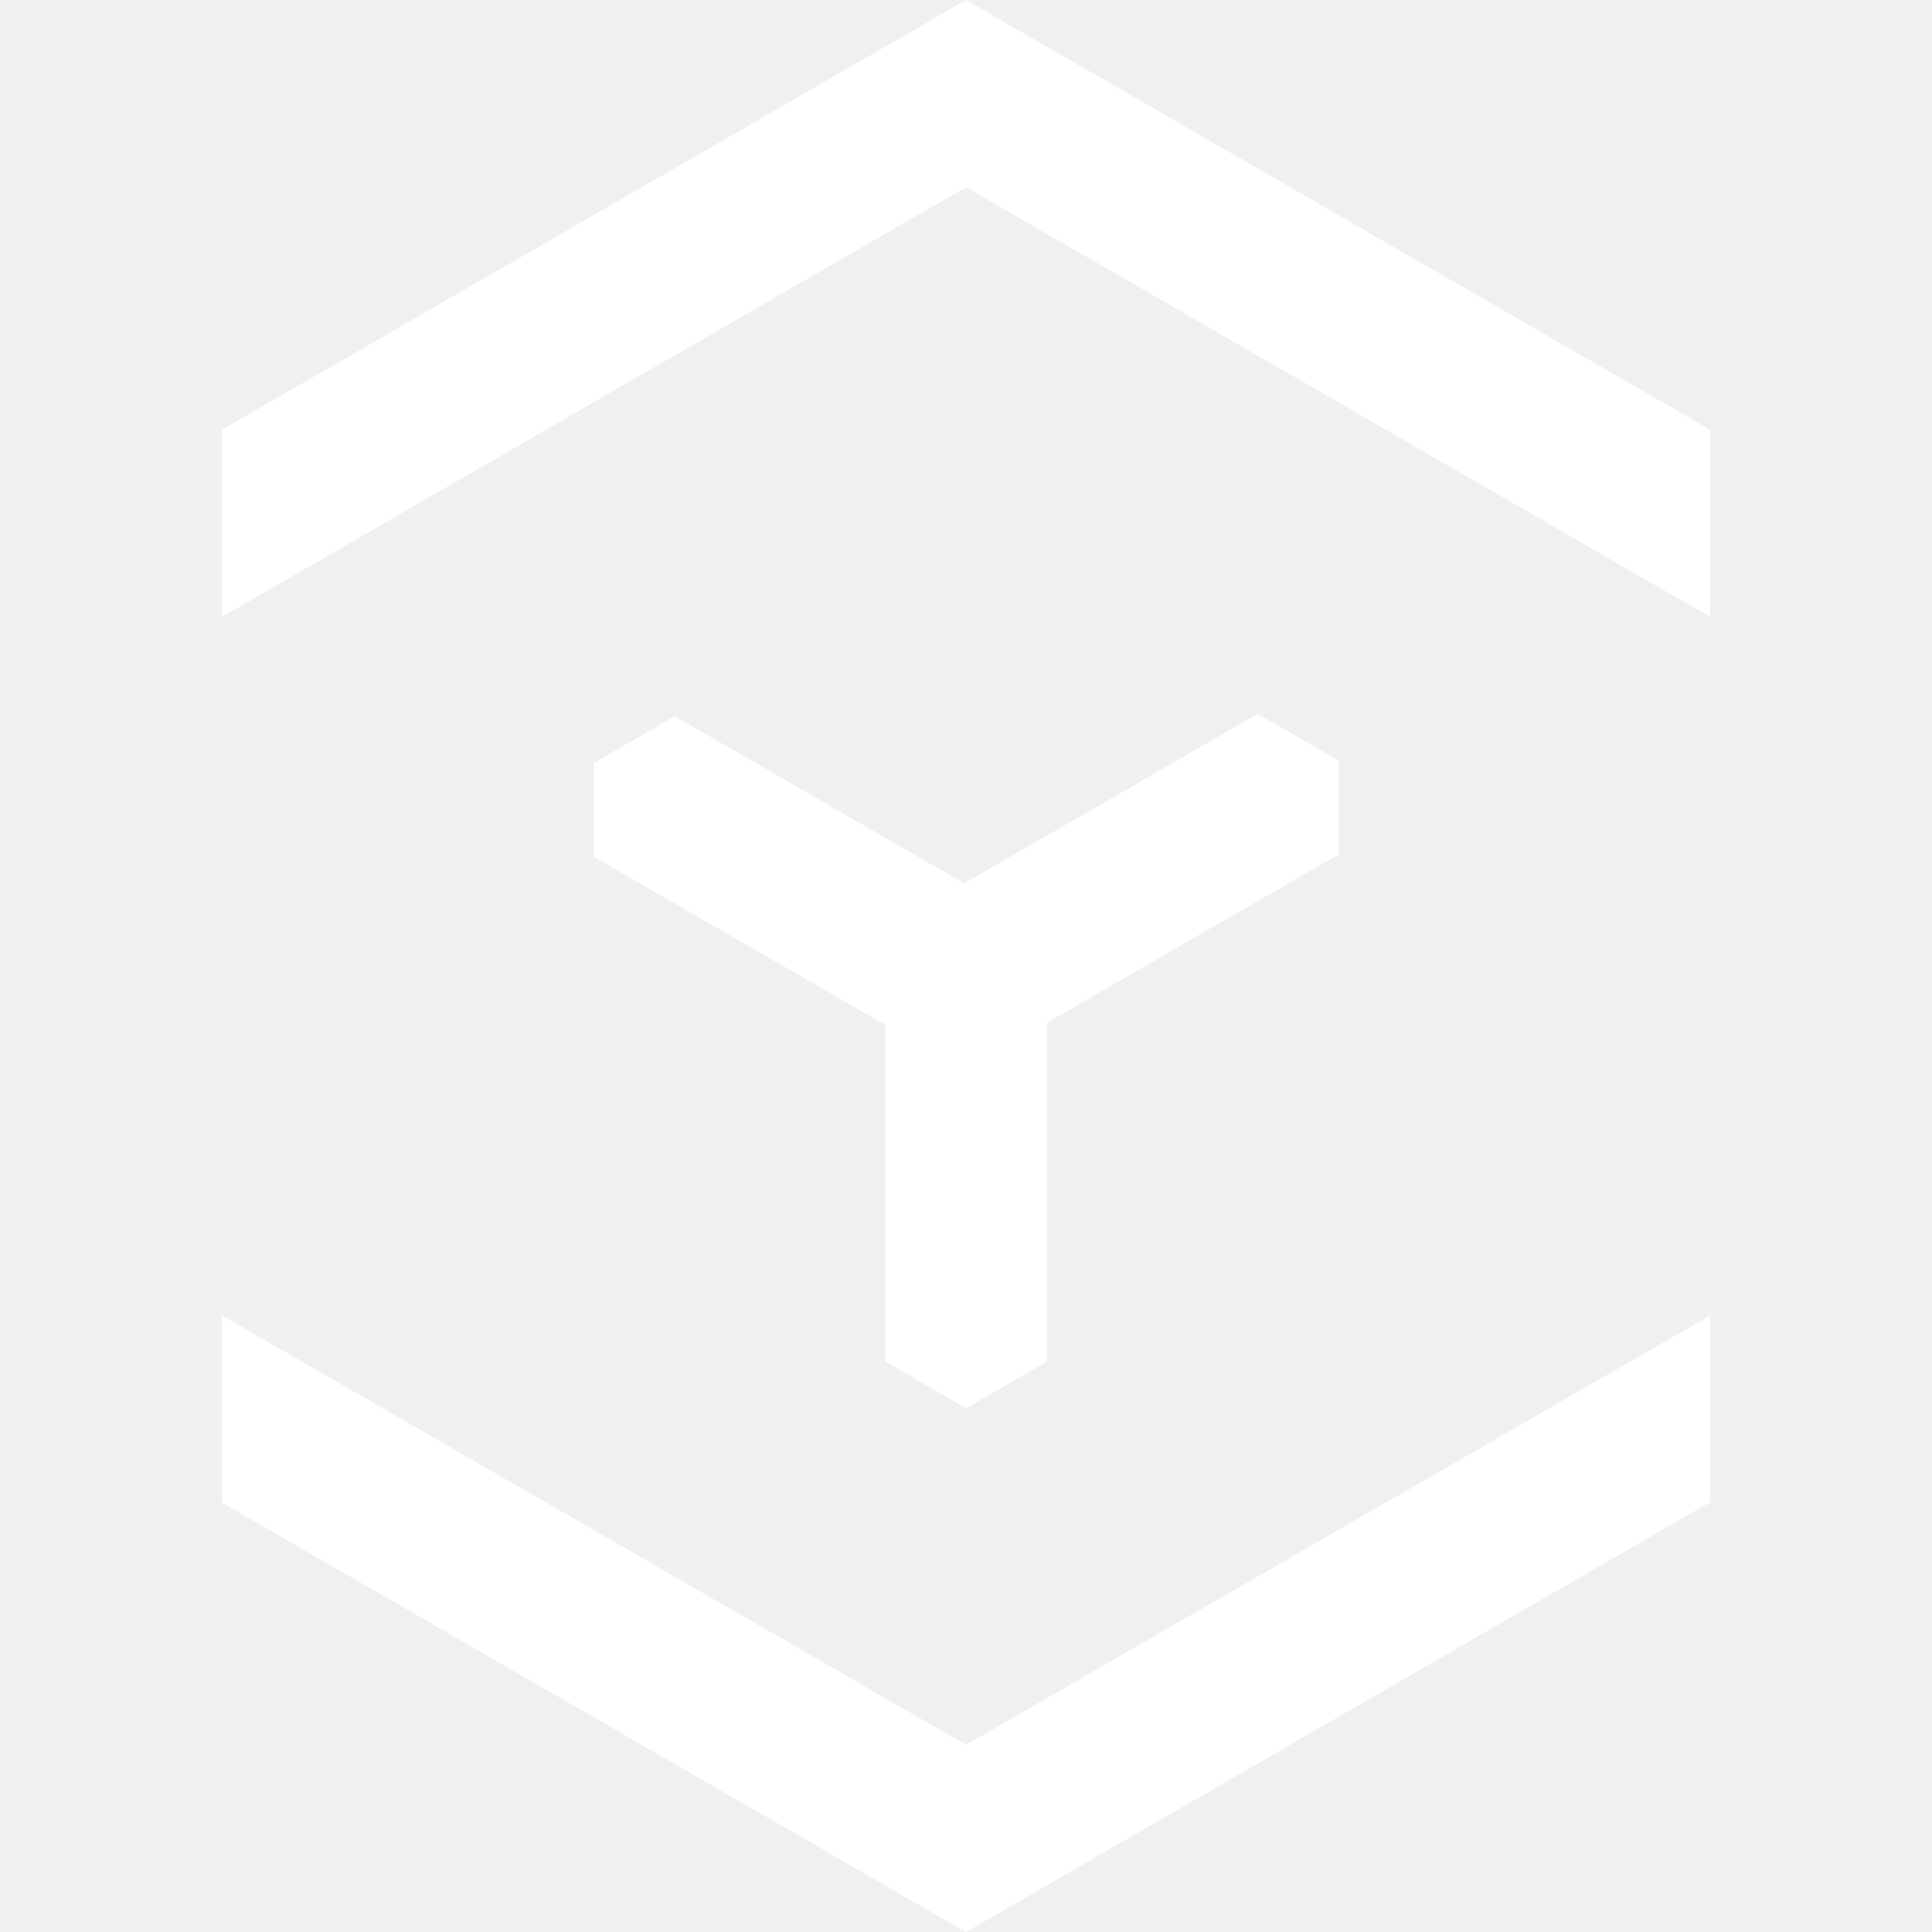
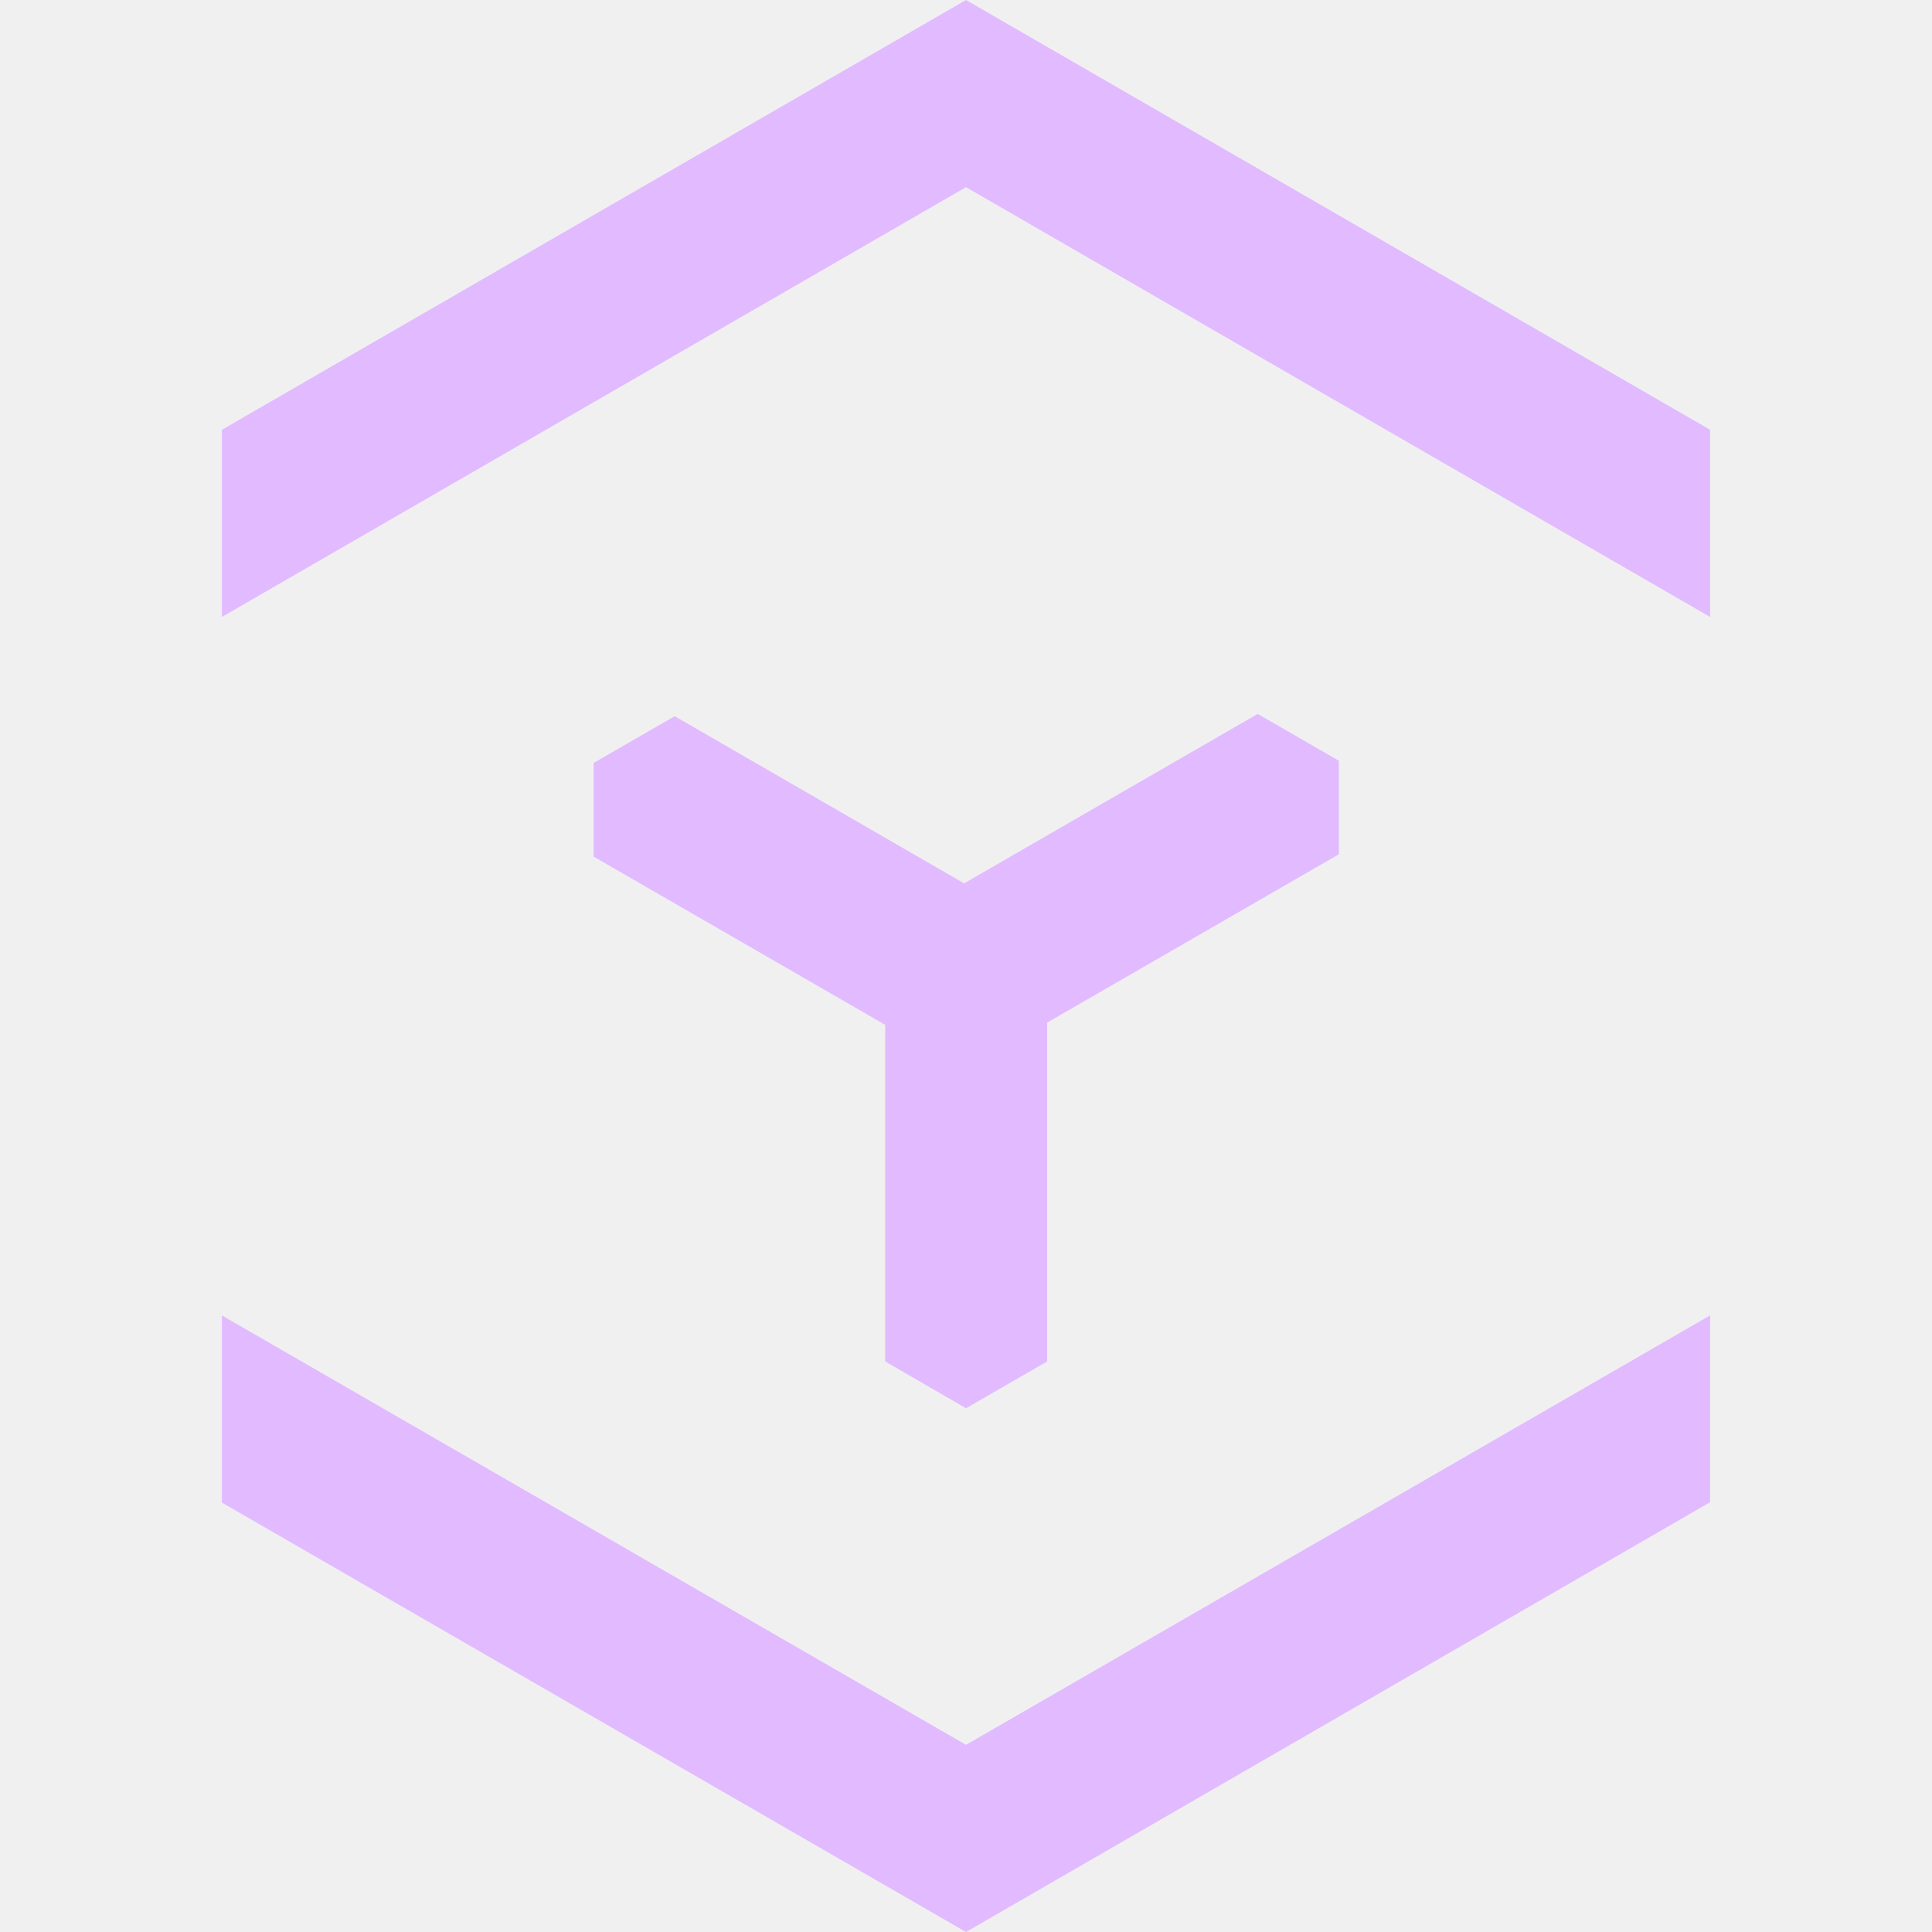
<svg xmlns="http://www.w3.org/2000/svg" xml:space="preserve" viewBox="0 0 512 512">
-   <path d="m256 373.2 21.5-12.4V271l77.3-44.6v-24.8l-21.5-12.4-77.8 44.9-76.7-44.3-21.5 12.4V227l77.3 44.6v89.2zm197.2-259.3L256 0 58.8 113.9v49.6L256 49.6l197.2 113.9zm0 234.7L256 462.4 58.8 348.6v49.6L256 512l197.2-113.9z" style="fill:#fff" />
+   <path d="m256 373.2 21.5-12.4V271l77.3-44.6v-24.8l-21.5-12.4-77.8 44.9-76.7-44.3-21.5 12.4V227l77.3 44.6v89.2zm197.2-259.3L256 0 58.8 113.9v49.6L256 49.6l197.2 113.9zm0 234.7L256 462.4 58.8 348.6v49.6L256 512l197.2-113.9z" style="fill:#e2baff" />
</svg>
